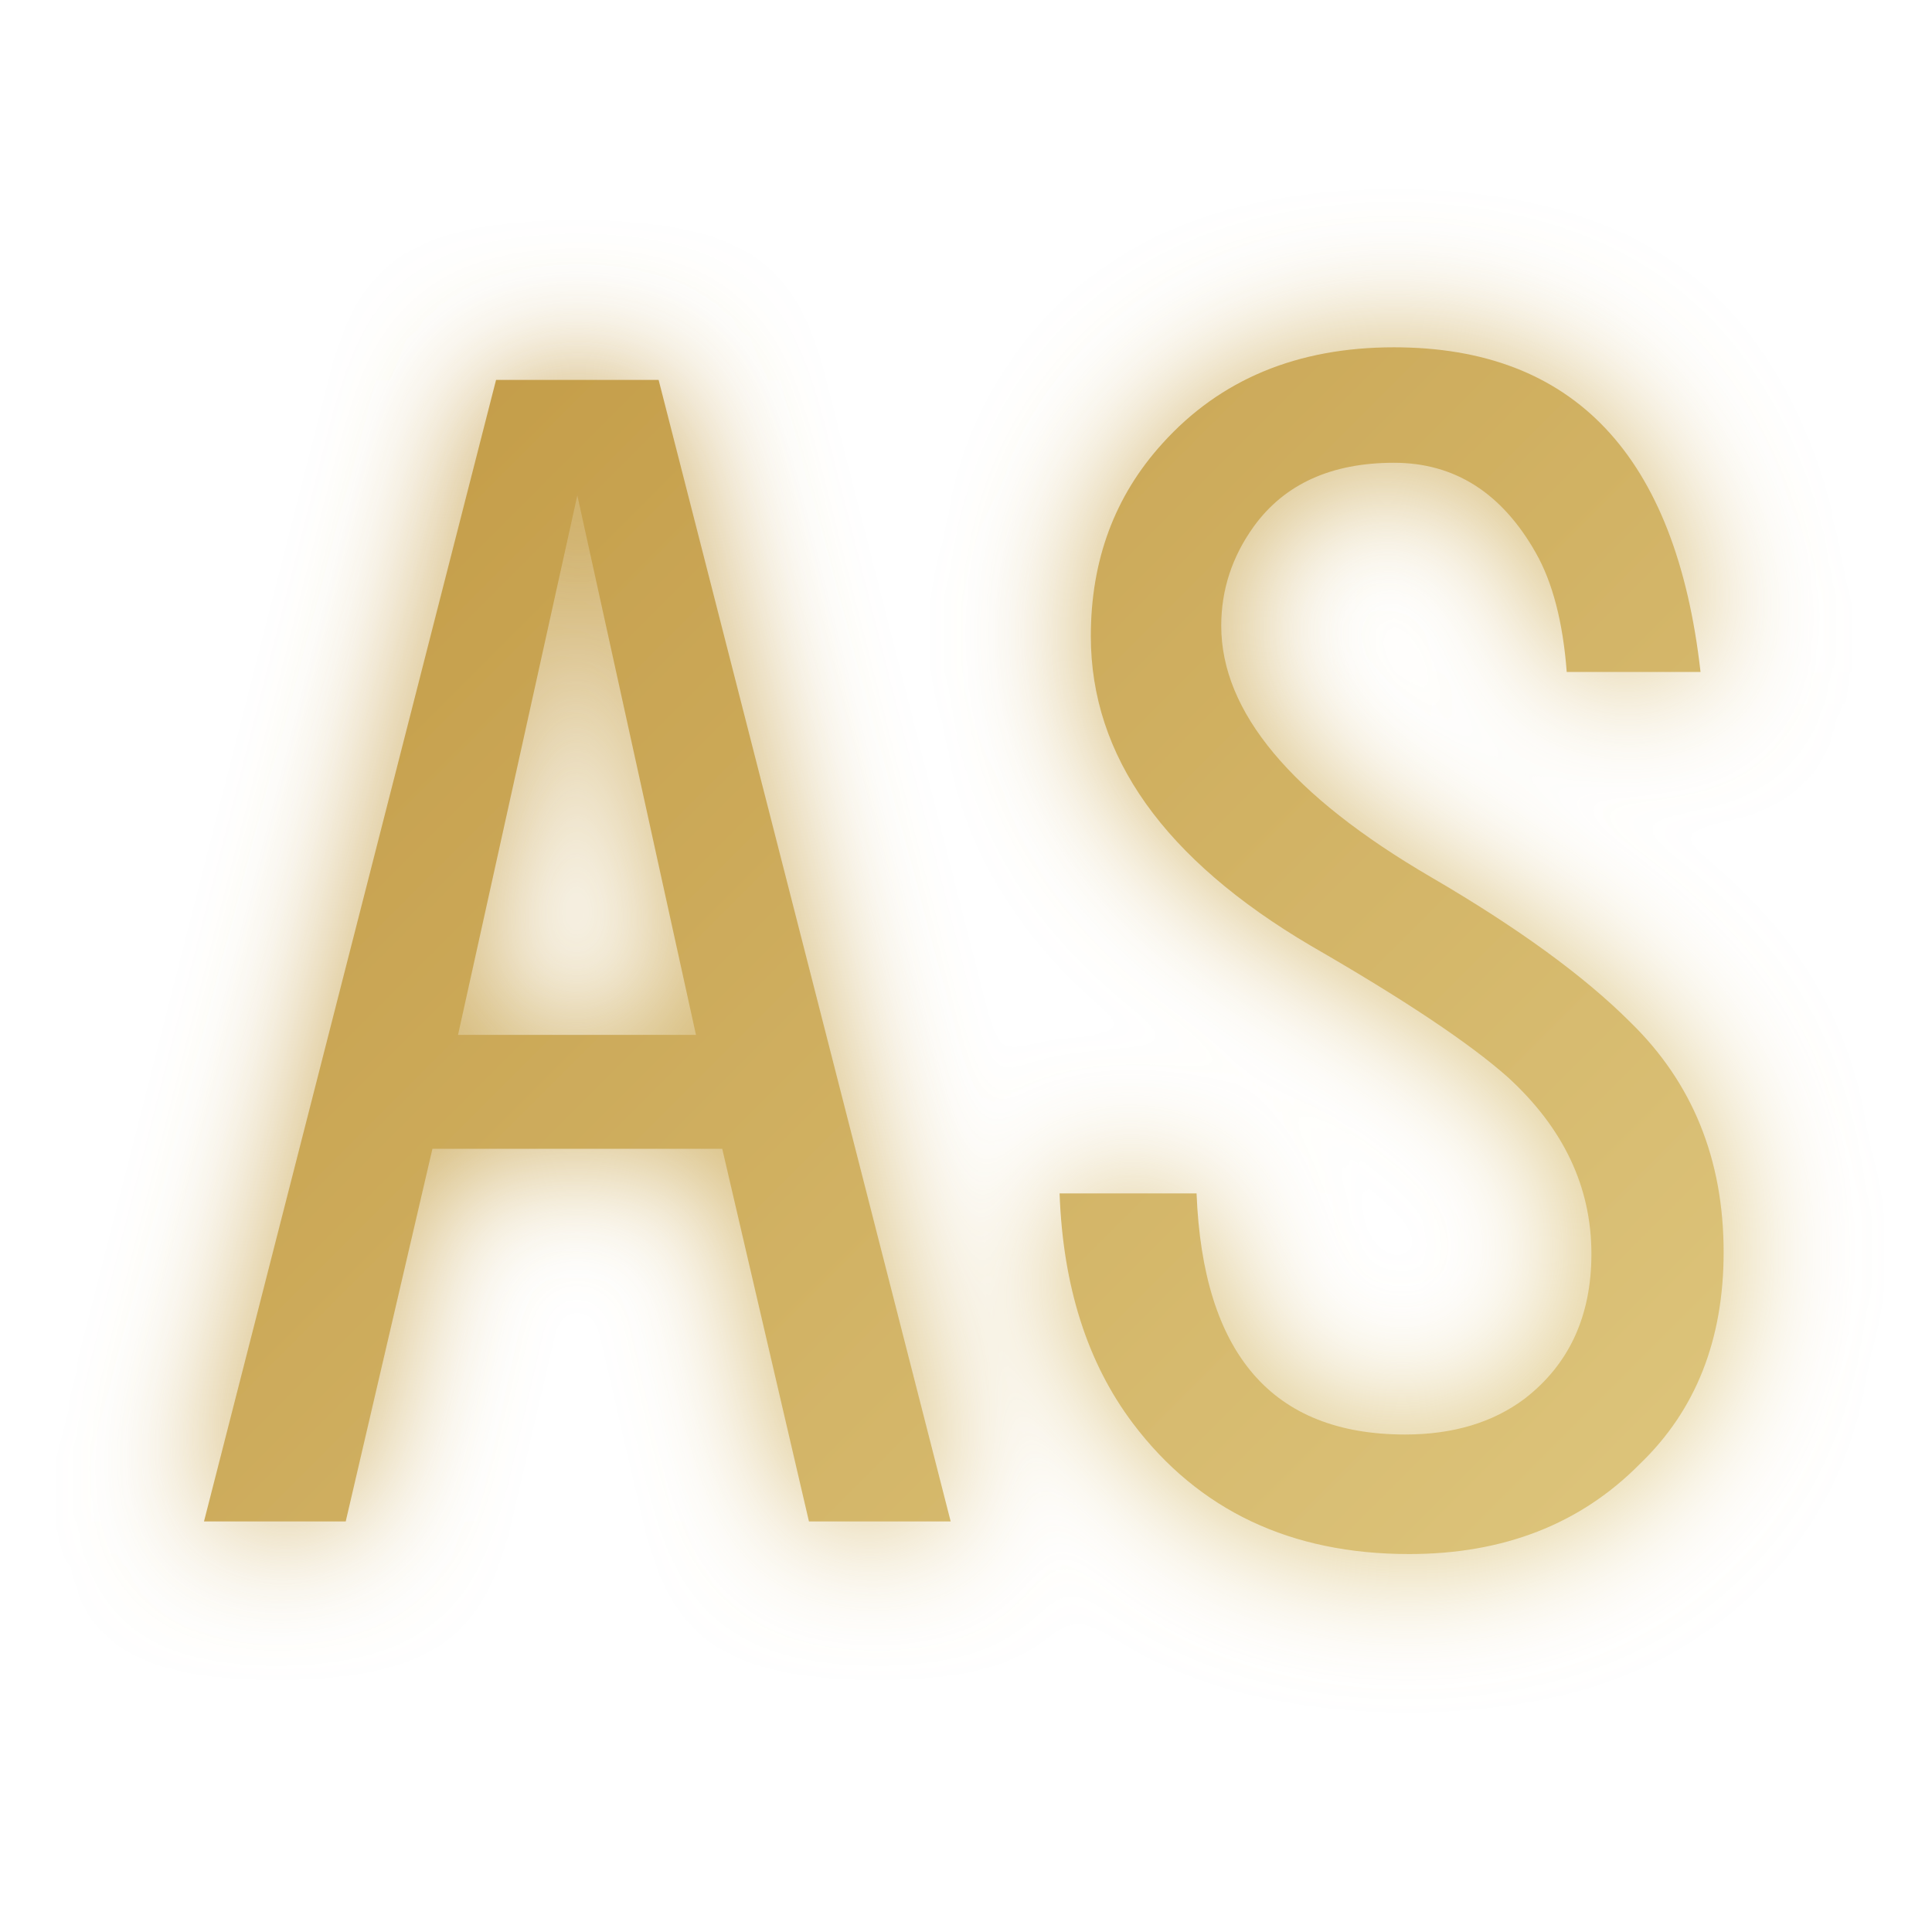
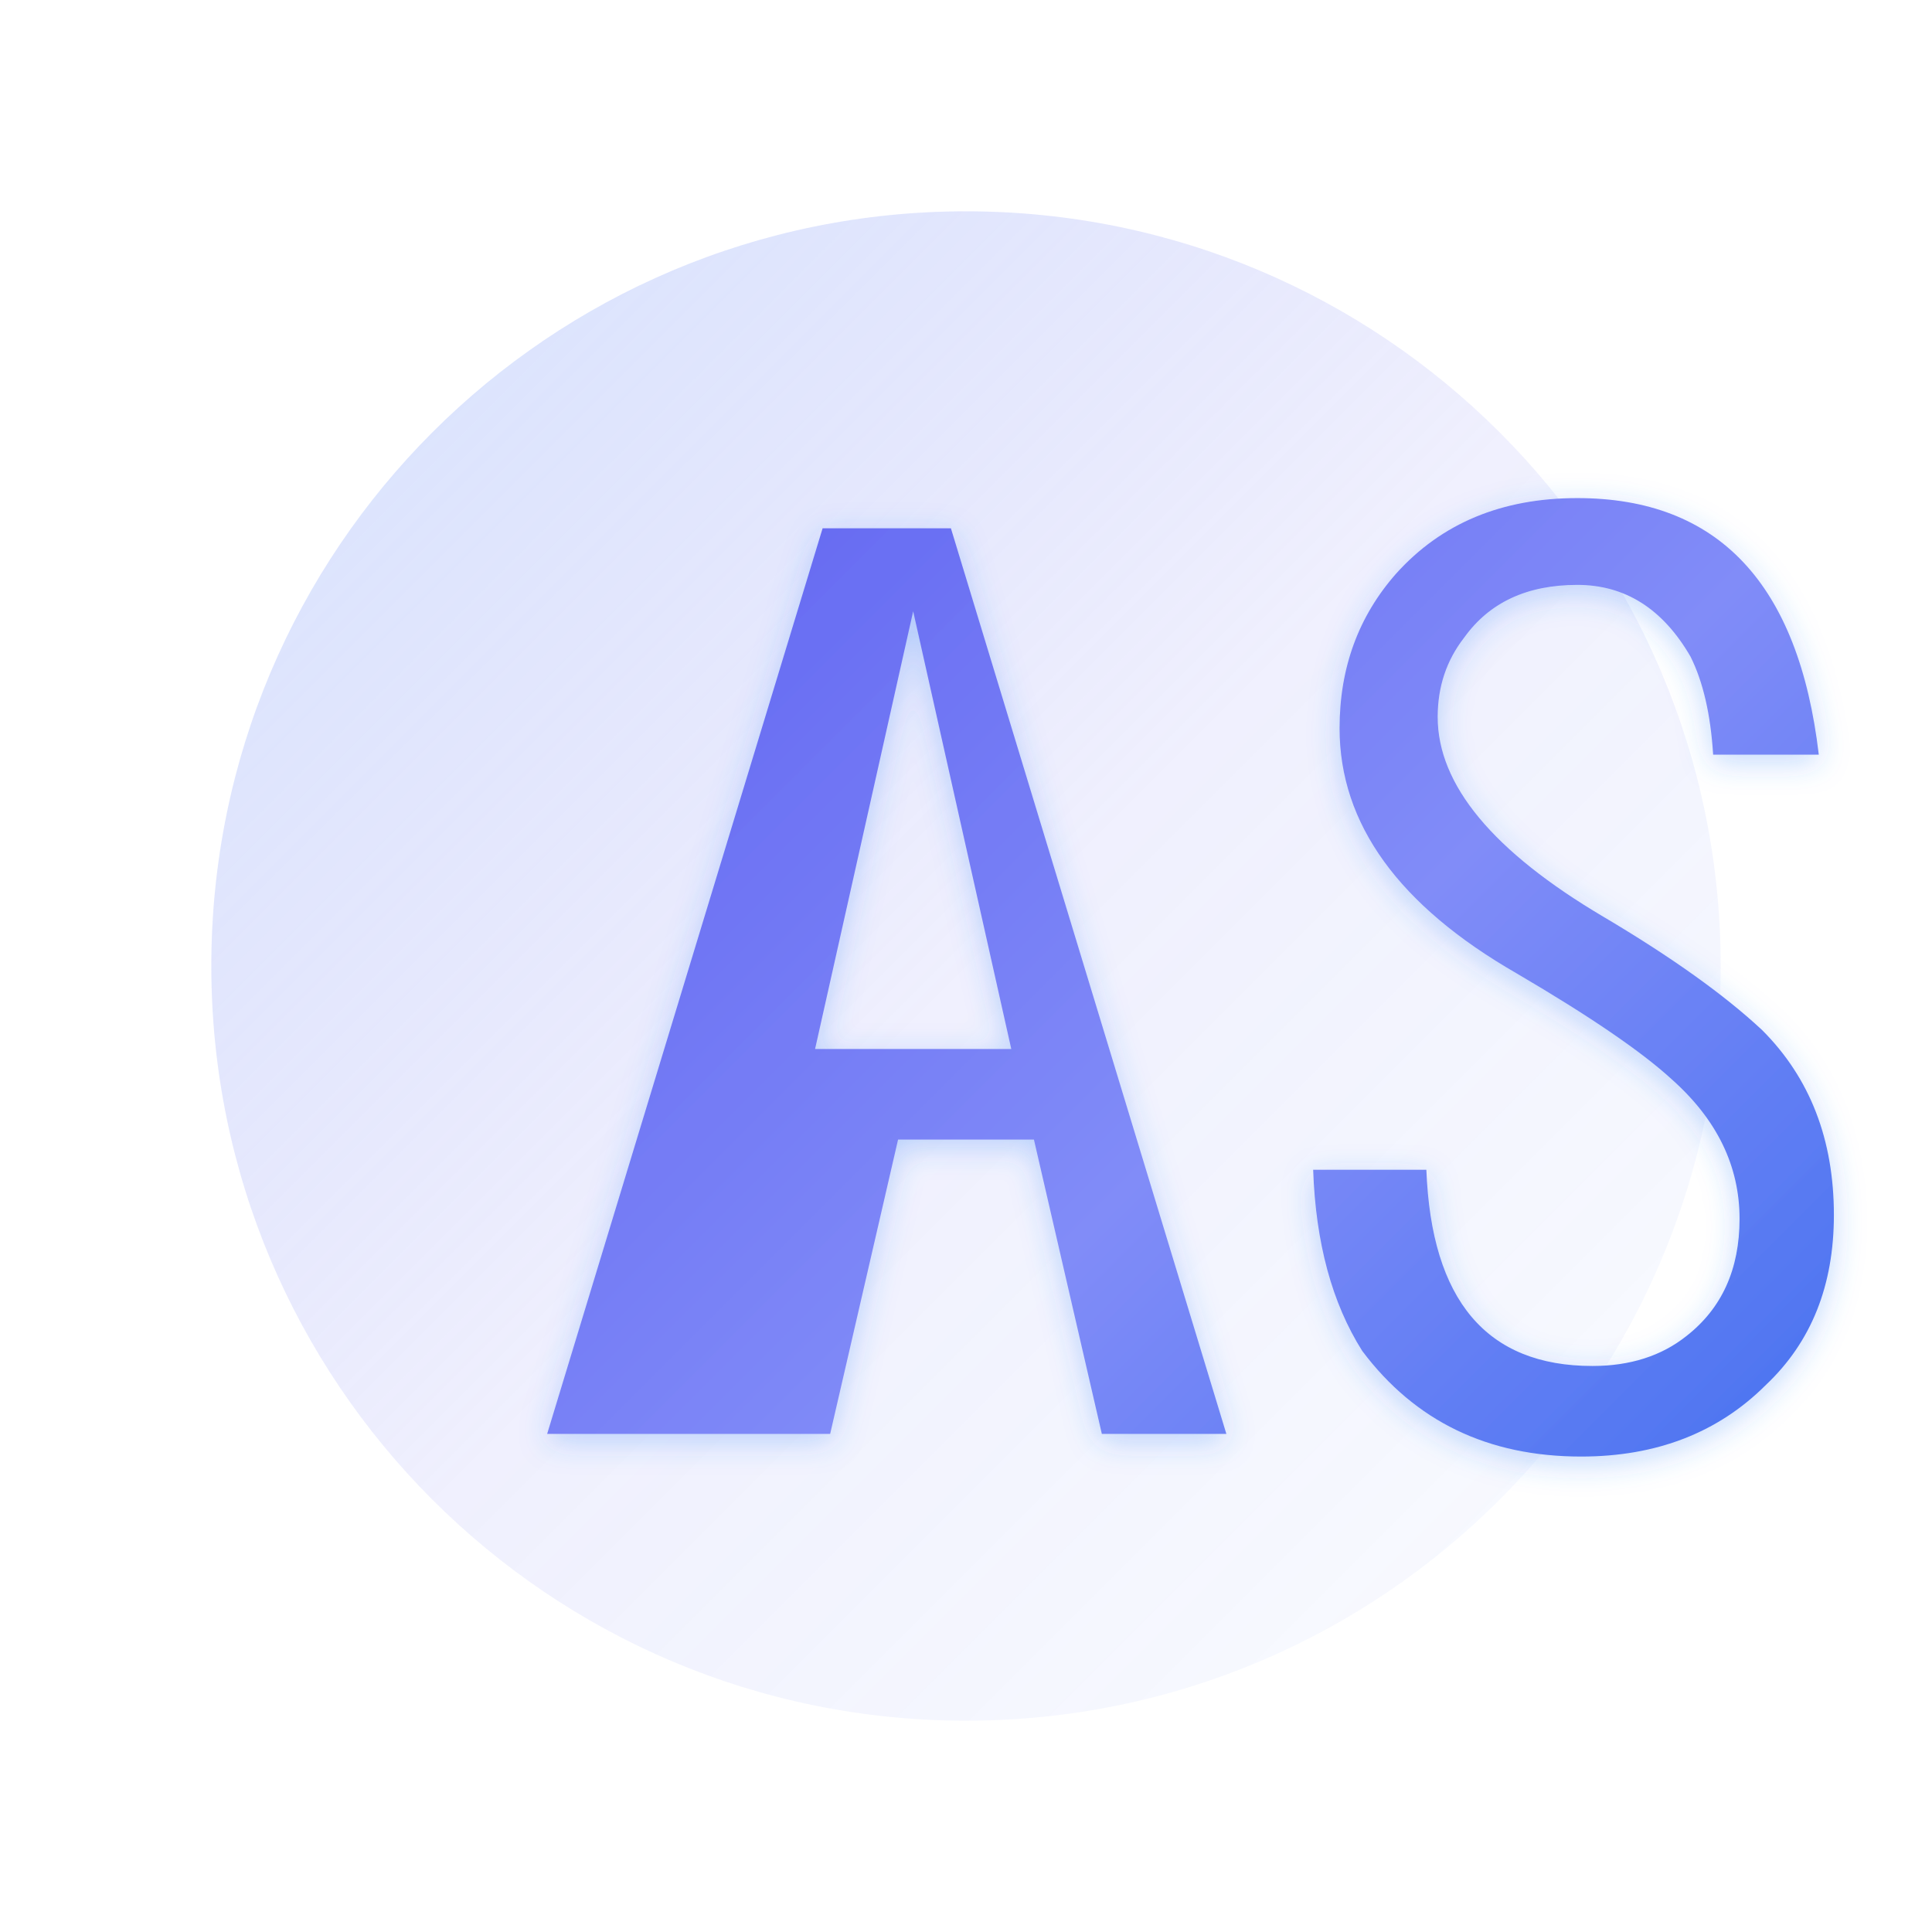
<svg xmlns="http://www.w3.org/2000/svg" width="512" height="512" viewBox="0 0 512 512" fill="none">
  <defs>
-     <linearGradient id="gold-premium" x1="0" y1="0" x2="512" y2="512" gradientUnits="userSpaceOnUse">
-       <stop offset="0" stop-color="#BF953F" />
-       <stop offset="0.25" stop-color="#FCF6BA" />
-       <stop offset="0.5" stop-color="#B38728" />
-       <stop offset="0.75" stop-color="#FBF5B7" />
-       <stop offset="1" stop-color="#AA771C" />
+     <linearGradient id="blue-premium" x1="0" y1="0" x2="512" y2="512" gradientUnits="userSpaceOnUse">
+       <stop offset="0%" stop-color="#3b82f6" />
+       <stop offset="30%" stop-color="#6366f1" />
+       <stop offset="60%" stop-color="#818cf8" />
+       <stop offset="100%" stop-color="#2563eb" />
    </linearGradient>
-     <filter id="premium-glow" x="-20%" y="-20%" width="140%" height="140%">
-       <feGaussianBlur stdDeviation="3" result="blur" />
-       <feComposite in="SourceGraphic" in2="blur" operator="over" />
+     <linearGradient id="blue-glow" x1="0" y1="0" x2="512" y2="512" gradientUnits="userSpaceOnUse">
+       <stop offset="0%" stop-color="#93c5fd" stop-opacity="0.4" />
+       <stop offset="50%" stop-color="#6366f1" stop-opacity="0.1" />
+       <stop offset="100%" stop-color="#3b82f6" stop-opacity="0" />
+     </linearGradient>
+     <filter id="blue-shadow" x="-10%" y="-10%" width="120%" height="120%">
+       <feDropShadow dx="0" dy="2" stdDeviation="4" flood-color="#3b82f6" flood-opacity="0.3" />
    </filter>
  </defs>
-   <g transform="translate(45, 45) scale(6)" filter="url(#premium-glow)">
-     <path d="M1.51 59.70L14.41 9.28L21.59 9.28L34.49 59.70L28.23 59.70L24.40 43.24L11.60 43.24L7.77 59.70L1.51 59.70ZM23.24 38.21L18 14.38L12.73 38.21L23.24 38.21ZM39.30 45.21L45.35 45.21Q45.77 55.86 54.56 55.86L54.56 55.86Q57.73 55.86 59.84 54.28L59.84 54.28Q62.79 52.00 62.79 47.88L62.79 47.88Q62.79 43.45 59.10 40.08L59.10 40.08Q56.57 37.83 50.41 34.28L50.41 34.28Q40.68 28.55 40.68 20.60L40.68 20.60Q40.68 15.57 43.84 12.09L43.84 12.09Q47.67 7.84 54.07 7.84L54.07 7.84Q65.99 7.84 67.61 22.18L67.61 22.18L61.70 22.18Q61.45 18.88 60.33 16.91L60.33 16.91Q58.08 12.94 54.07 12.94L54.07 12.94Q49.92 12.94 47.88 15.75L47.88 15.75Q46.44 17.75 46.44 20.14L46.44 20.14Q46.44 25.84 55.72 31.25L55.72 31.25Q61.45 34.59 64.51 37.65L64.51 37.65Q68.63 41.66 68.63 47.81L68.63 47.81Q68.63 53.61 64.93 57.16L64.93 57.16Q61.00 61.14 54.74 61.14L54.74 61.14Q46.90 61.14 42.54 55.37L42.54 55.37Q39.52 51.36 39.30 45.21L39.30 45.21Z" fill="url(#gold-premium)" />
-   </g>
+   <circle cx="256" cy="256" r="200" fill="url(#blue-glow)" />
+   <path d="M145 380L218 140H252L325 380H292L274 302H238L220 380H145ZM268 278L242 162L216 278H268Z" fill="url(#blue-premium)" filter="url(#blue-shadow)" />
+   <path d="M348 310L378 310Q380 362 422 362L422 362Q437 362 447 354L447 354Q461 343 461 323L461 323Q461 302 443 286L443 286Q431 275 402 258L402 258Q355 231 355 193L355 193Q355 169 370 152L370 152Q388 132 418 132L418 132Q474 132 482 200L482 200L454 200Q453 184 448 174L448 174Q437 155 418 155L418 155Q398 155 388 169L388 169Q381 178 381 190L381 190Q381 217 425 243L425 243Q452 259 467 273L467 273Q486 292 486 322L486 322Q486 350 468 367L468 367Q449 386 419 386L419 386Q382 386 361 358L361 358Q349 339 348 310L348 310Z" fill="url(#blue-premium)" filter="url(#blue-shadow)" />
</svg>
